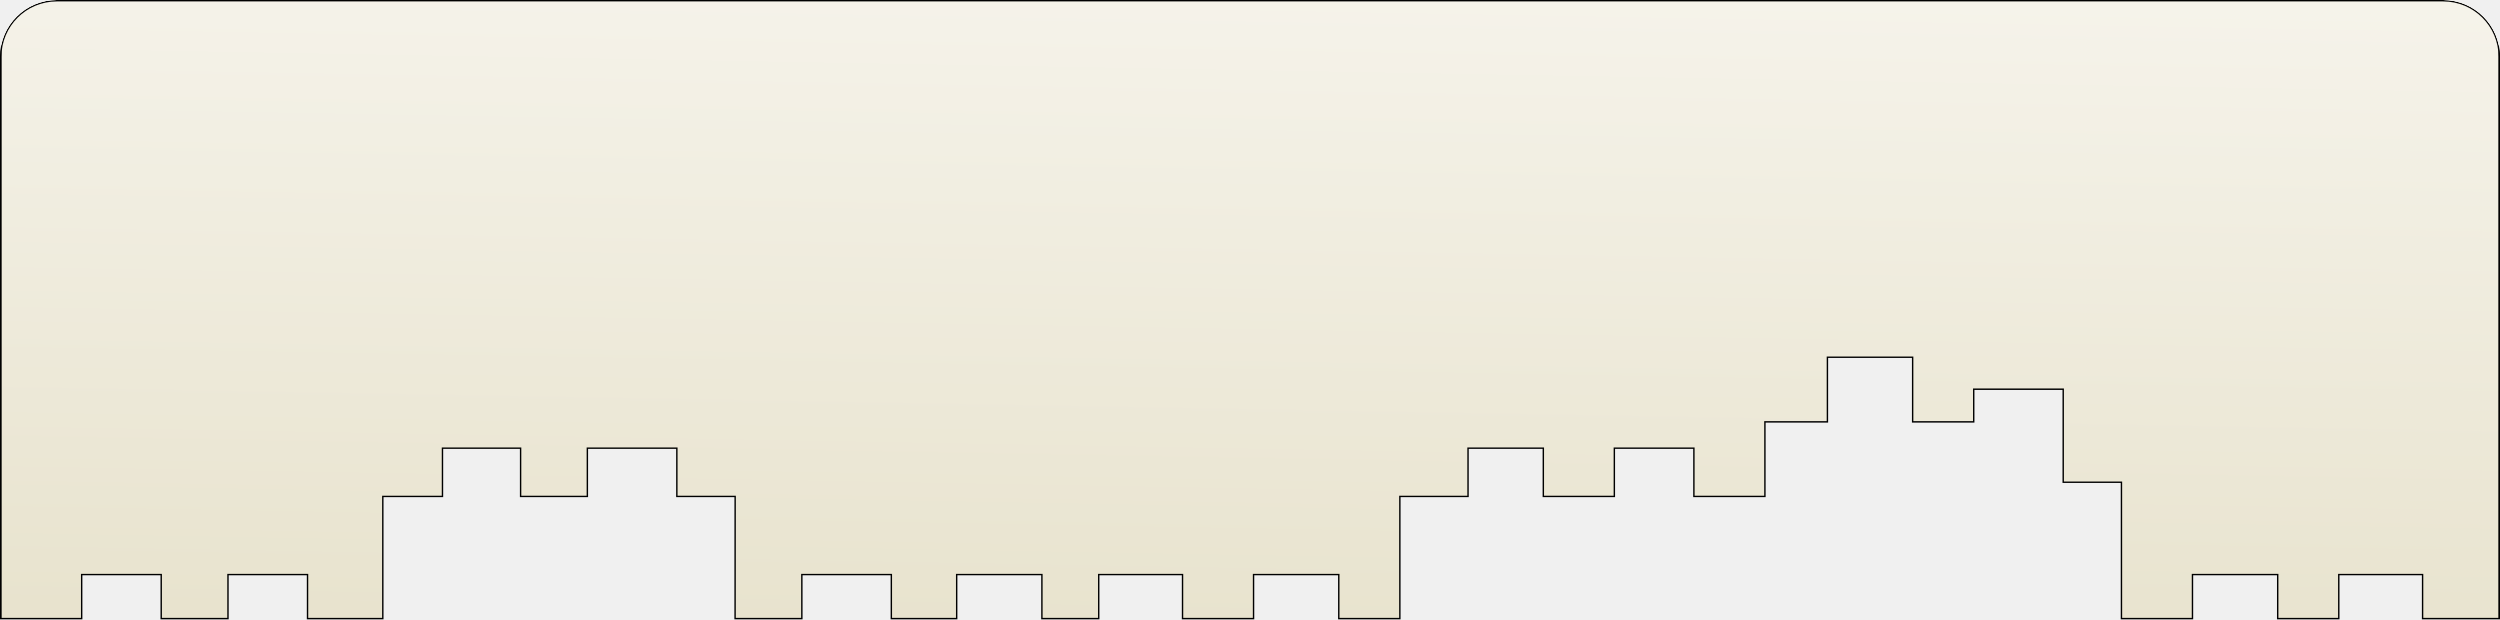
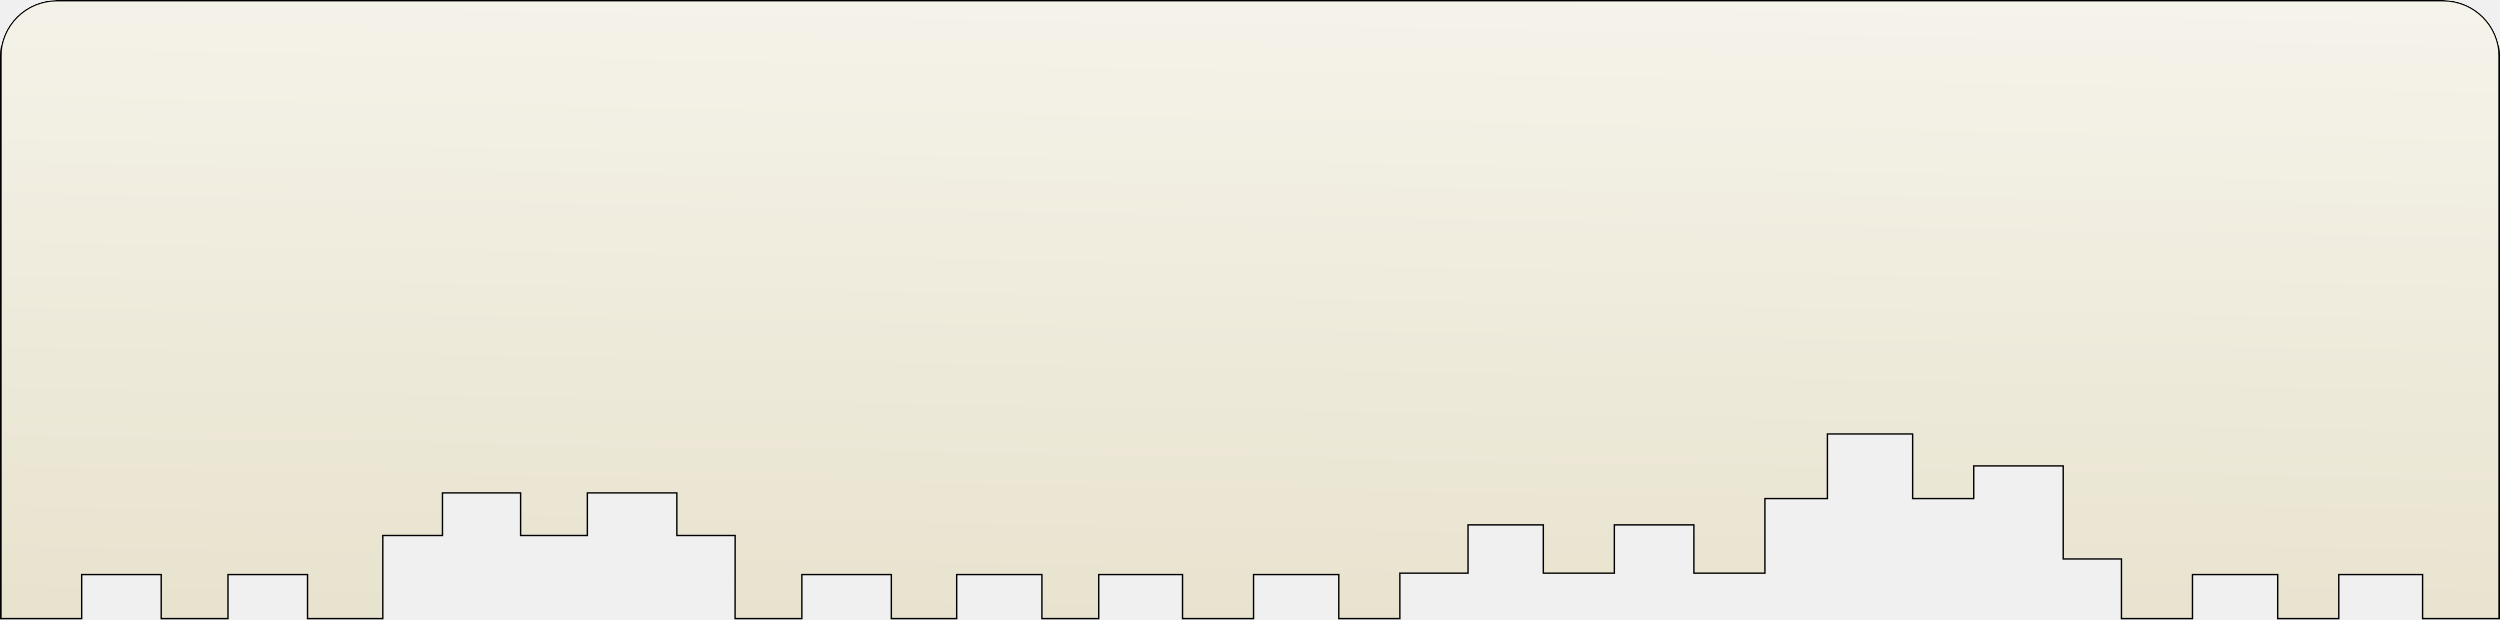
<svg xmlns="http://www.w3.org/2000/svg" width="1760" height="436" preserveAspectRatio="none" viewBox="0 0 1760 436" fill="none">
-   <g clip-path="url(#clip0_422_5)">
-     <path d="M0.5 -348.5V435.5H57.5V404.5H113.496V435.5H160.5V404.5H216.5V435.5H269.5V349.5H311.5V315.5H366.5V349.5H413.5V315.5H476.5V349.5H517.543V350L517.5 435.5H564.5V404.5H627.5V435.5H673.5V404.5H733.5V435.5H773.5V404.5H832.5V435.5H882.5V404.5H942.5V435.5H985.5V349.5H1033.5V315.5H1086.5V349.5H1136.5V315.5H1192.5V349.5H1242.5V297H1286.5V251.5H1346.5V297H1389.5V274H1452.5V339.5H1493.5V435.5H1543.5V404.5H1603.5V435.5H1646.5V404.5H1705.5V435.5H1759.5V-348.5H0.5Z" fill="url(#paint0_linear_422_5)" stroke="black" />
-     <mask id="path-3-inside-1_422_5" fill="white">
+   <g clip-path="url(#clip0_284_93)">
+     <path d="M0.5 -348.5V435.5H57.5V404.5H113.496V435.5H160.5V404.5H216.5V435.5H269.5V377H311.5V347H366.5V377H413.5V347H476.5V377H517.543V377.5L517.5 435.5H564.5V404.5H627.5V435.5H673.5V404.5H733.5V435.5H773.5V404.5H832.5V435.5H882.5V404.5H942.5V435.5H985.5V403.5H1033.5V369.5H1086.5V403.5H1136.5V369.5H1192.5V403.5H1242.5V351H1286.5V305.5H1346.5V351H1389.5V328H1452.5V393.5H1493.5V435.5H1543.5V404.5H1603.5V435.5H1646.5V404.5H1705.5V435.5H1759.5V-348.5H0.5Z" fill="url(#paint0_linear_284_93)" stroke="black" />
+     <mask id="path-3-inside-1_284_93" fill="white">
      <path d="M0 40C0 17.909 17.909 0 40 0H1720C1742.09 0 1760 17.909 1760 40V436H0V40Z" />
    </mask>
-     <path d="M-1 40C-1 17.356 17.356 -1 40 -1H1720C1742.64 -1 1761 17.356 1761 40H1759C1759 18.461 1741.54 1 1720 1H40C18.461 1 1 18.461 1 40H-1ZM1760 436H0H1760ZM-1 436V40C-1 17.356 17.356 -1 40 -1V1C18.461 1 1 18.461 1 40V436H-1ZM1720 -1C1742.64 -1 1761 17.356 1761 40V436H1759V40C1759 18.461 1741.54 1 1720 1V-1Z" fill="black" mask="url(#path-3-inside-1_422_5)" />
+     <path d="M-1 40C-1 17.356 17.356 -1 40 -1H1720C1742.64 -1 1761 17.356 1761 40H1759C1759 18.461 1741.54 1 1720 1H40C18.461 1 1 18.461 1 40H-1ZM1760 436H0H1760ZM-1 436V40C-1 17.356 17.356 -1 40 -1V1C18.461 1 1 18.461 1 40V436H-1ZM1720 -1C1742.64 -1 1761 17.356 1761 40V436H1759V40C1759 18.461 1741.54 1 1720 1V-1Z" fill="black" mask="url(#path-3-inside-1_284_93)" />
  </g>
  <defs>
-     <linearGradient id="paint0_linear_422_5" x1="559.5" y1="-349" x2="545.5" y2="436" gradientUnits="userSpaceOnUse">
+     <linearGradient id="paint0_linear_284_93" x1="559.5" y1="-349" x2="545.5" y2="436" gradientUnits="userSpaceOnUse">
      <stop stop-color="white" />
      <stop offset="1" stop-color="#E8E3CE" />
    </linearGradient>
-     <clipPath id="clip0_422_5">
+     <clipPath id="clip0_284_93">
      <path d="M0 40C0 17.909 17.909 0 40 0H1720C1742.09 0 1760 17.909 1760 40V436H0V40Z" fill="white" />
    </clipPath>
  </defs>
</svg>
